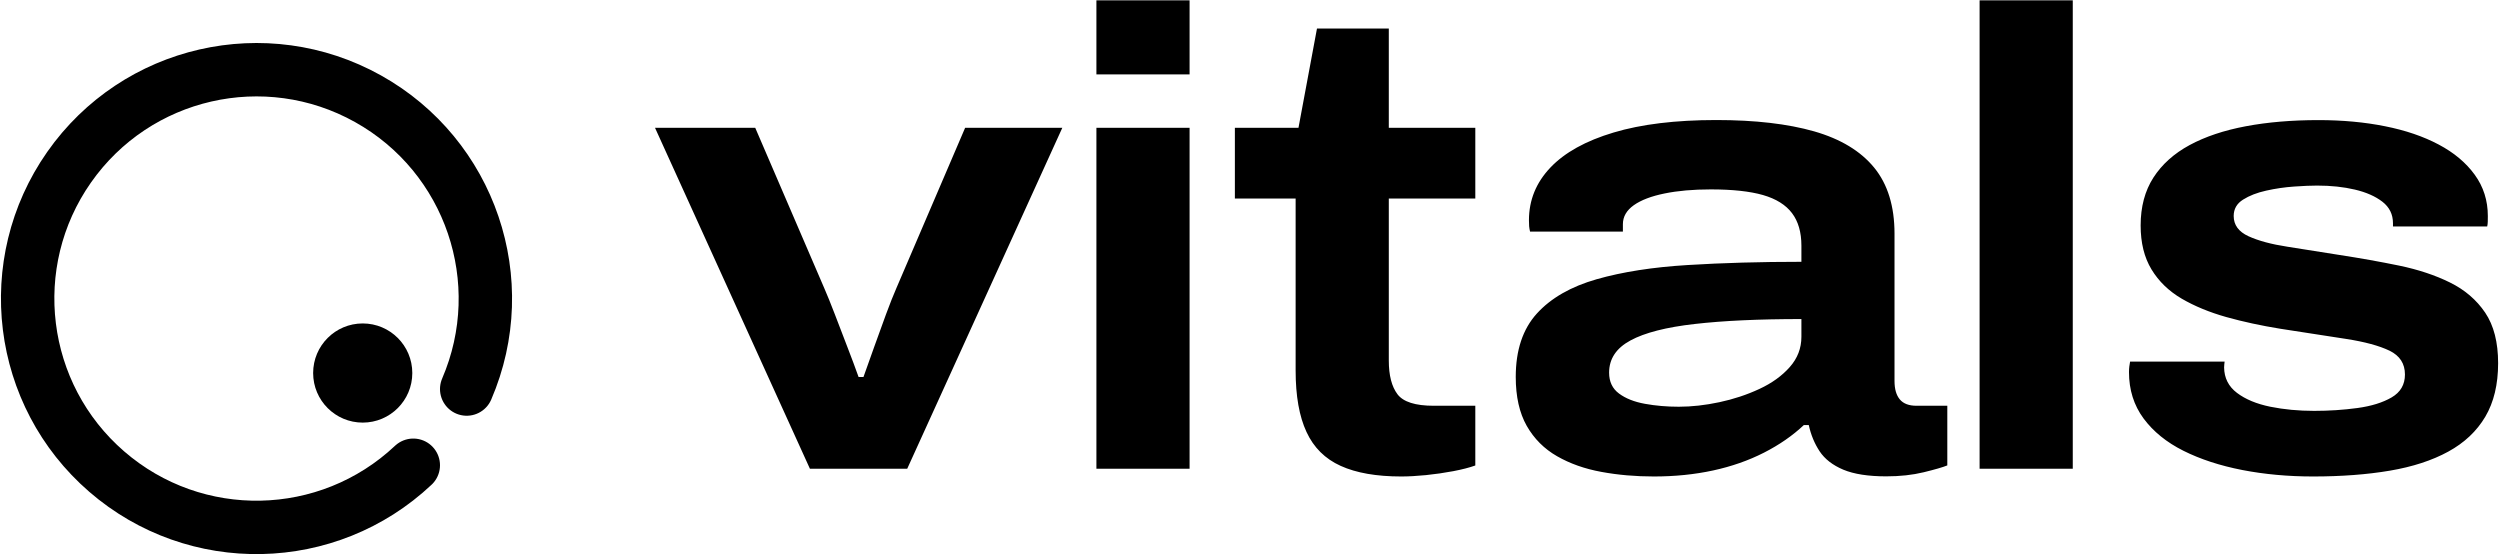
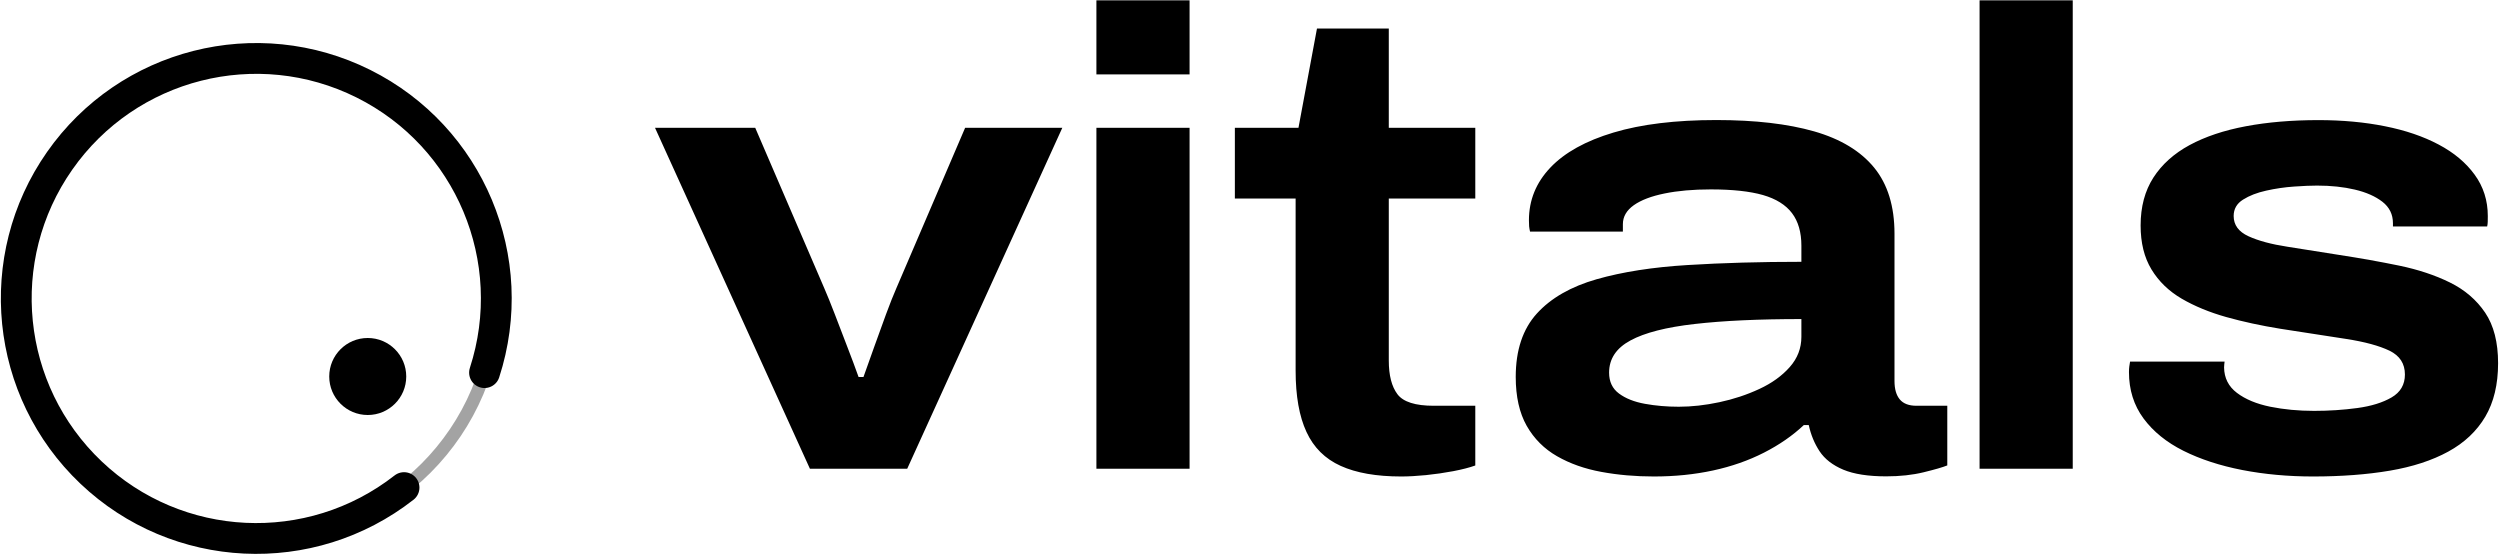
- <svg xmlns="http://www.w3.org/2000/svg" viewBox="0 -137.64 733.63 162.64" width="1467" height="325">
-   <g transform="translate(-45.9 -170.9) scale(2.24)">
-     <path d="M74.56,75.84 A30,30 0,1 1,81.56,65.85" fill="none" stroke="currentColor" stroke-width="7" stroke-linecap="round" stroke-linejoin="round" />
-     <circle cx="67.93" cy="63.75" r="6.5" fill="currentColor" />
+ <svg xmlns="http://www.w3.org/2000/svg" viewBox="0 -137.643 733.635 162.643" width="1467" height="325">
+   <g transform="translate(0 -50)">
+     <g transform="translate(-15.452 -90.452) scale(7.538)">
+       <circle cx="12" cy="12" r="9.35" fill="none" stroke="currentColor" stroke-width="0.5" stroke-opacity="0.36" />
+       <path d="M17.756,19.368 A9.35,9.35 0 1 1 20.892,14.889" fill="none" stroke="currentColor" stroke-width="1.2" stroke-linecap="round" />
+       <circle cx="16.342" cy="15.04" r="1.5" fill="currentColor" />
+     </g>
  </g>
  <path transform="translate(191.24 0) scale(0.19)" fill="currentColor" d="M243.9 0 4.5 -526.9H159.4L266.1 -279Q272.8 -263.7 282.3 -239Q291.7 -214.3 301.7 -188.4Q311.7 -162.6 319.1 -141.8H326.7Q334.1 -162.3 343.2 -188.1Q352.3 -213.8 361.5 -238.6Q370.7 -263.5 377.6 -279.2L483.8 -526.9H634L394.3 0ZM686.7 -609.4V-723.9H830.7V-609.4ZM686.7 0V-526.9H830.7V0ZM1157.8 12Q1100.3 12 1064.2 -4.4Q1028.1 -20.7 1011.4 -56.8Q994.6 -92.8 994.6 -151.8V-417.6H900.7V-526.9H999L1027.6 -680.3H1138.6V-526.9H1272.3V-417.6H1138.6V-167.2Q1138.6 -132.9 1152 -115.1Q1165.4 -97.3 1208.1 -97.3H1272.3V-5Q1259 -0.2 1238.2 3.8Q1217.5 7.7 1196 9.9Q1174.5 12 1157.8 12ZM1548.3 12Q1505.6 12 1467.1 4.9Q1428.5 -2.2 1398.7 -19.3Q1368.9 -36.3 1351.8 -66.2Q1334.8 -96.2 1334.8 -141.9Q1334.8 -203.9 1367.5 -239.9Q1400.2 -275.8 1460 -292.9Q1519.8 -309.9 1600.5 -314.8Q1681.1 -319.8 1776.3 -319.8V-344.7Q1776.3 -375.8 1761.8 -395Q1747.3 -414.2 1716.9 -423Q1686.4 -431.7 1636.3 -431.7Q1595.5 -431.7 1564.8 -425.4Q1534.2 -419.2 1517.3 -407.3Q1500.4 -395.3 1500.4 -378V-366.5H1356.9Q1355.9 -370.7 1355.5 -374.7Q1355.2 -378.7 1355.2 -384Q1355.2 -430.6 1388.4 -465.5Q1421.5 -500.3 1486 -519.6Q1550.4 -538.9 1644.8 -538.9Q1734.7 -538.9 1796 -521.4Q1857.3 -503.8 1888.8 -465.3Q1920.2 -426.8 1920.2 -363.3V-135.6Q1920.2 -116.9 1928.4 -107.1Q1936.6 -97.3 1954.2 -97.3H2001.8V-5.1Q1991.1 -0.8 1965.2 5.5Q1939.3 11.8 1907.4 11.8Q1865.8 11.8 1841.1 1.5Q1816.4 -8.9 1804.4 -27Q1792.5 -45.1 1787.7 -67.5H1780.1Q1754.1 -43 1718.4 -24.8Q1682.7 -6.6 1639.8 2.7Q1596.9 12 1548.3 12ZM1586.8 -95.8Q1616.7 -95.8 1649.5 -102.8Q1682.4 -109.8 1711.4 -123.3Q1740.3 -136.7 1758.3 -157.1Q1776.3 -177.4 1776.3 -203.9V-231.3Q1677.8 -231.3 1611.5 -223.7Q1545.3 -216.2 1512.2 -198.3Q1479.1 -180.5 1479.1 -148.5Q1479.1 -127.5 1494.4 -116.2Q1509.7 -104.8 1534.5 -100.3Q1559.3 -95.8 1586.8 -95.8ZM2051.7 0V-723.9H2195.7V0ZM2567.1 12Q2509.3 12 2457.7 2Q2406 -8.1 2366.8 -27.7Q2327.6 -47.3 2305.1 -77.7Q2282.6 -108.2 2282.6 -149.3Q2282.6 -154.1 2283.1 -158Q2283.5 -161.9 2284.3 -165.6H2430.4Q2430.3 -164.1 2429.9 -161.3Q2429.6 -158.6 2429.6 -156.6Q2429.9 -132 2449.5 -117.2Q2469.2 -102.3 2501 -95.8Q2532.7 -89.4 2568.7 -89.4Q2603.2 -89.4 2635.6 -93.8Q2667.9 -98.2 2688.5 -110.2Q2709.1 -122.2 2709.1 -145.6Q2709.1 -170.8 2685.3 -182.4Q2661.4 -193.9 2618.2 -200.6Q2575 -207.3 2516.6 -216.3Q2472 -223.5 2433 -234.4Q2394 -245.4 2364.1 -262.8Q2334.2 -280.3 2317.4 -308Q2300.6 -335.6 2300.6 -376Q2300.6 -419.2 2320.3 -449.9Q2340.1 -480.6 2376.3 -500.2Q2412.6 -519.8 2463.2 -529.3Q2513.8 -538.8 2575.4 -538.8Q2631 -538.8 2678.3 -529.3Q2725.6 -519.9 2761.1 -501.1Q2796.7 -482.3 2816.9 -454.4Q2837.2 -426.5 2837.2 -390.6Q2837.2 -386.2 2837.1 -381.9Q2837 -377.7 2836.2 -374.4H2690.6V-379.4Q2690.6 -399.9 2674.3 -412.6Q2658 -425.2 2631.7 -431.4Q2605.5 -437.6 2573.3 -437.6Q2559.6 -437.6 2537.8 -436.1Q2516.1 -434.6 2494.7 -429.8Q2473.4 -425.1 2458.9 -415.9Q2444.4 -406.8 2444.4 -390.6Q2444.4 -369.8 2467.3 -359.3Q2490.2 -348.8 2527.5 -343.1Q2564.9 -337.4 2608.3 -330.3Q2655.9 -323 2700.2 -313.9Q2744.5 -304.7 2778.7 -287.8Q2813 -270.9 2833.1 -241.2Q2853.1 -211.5 2853.1 -163.1Q2853.1 -114 2833.3 -80.4Q2813.4 -46.8 2776 -26.4Q2738.7 -6 2685.9 3Q2633 12 2567.1 12Z" />
</svg>
